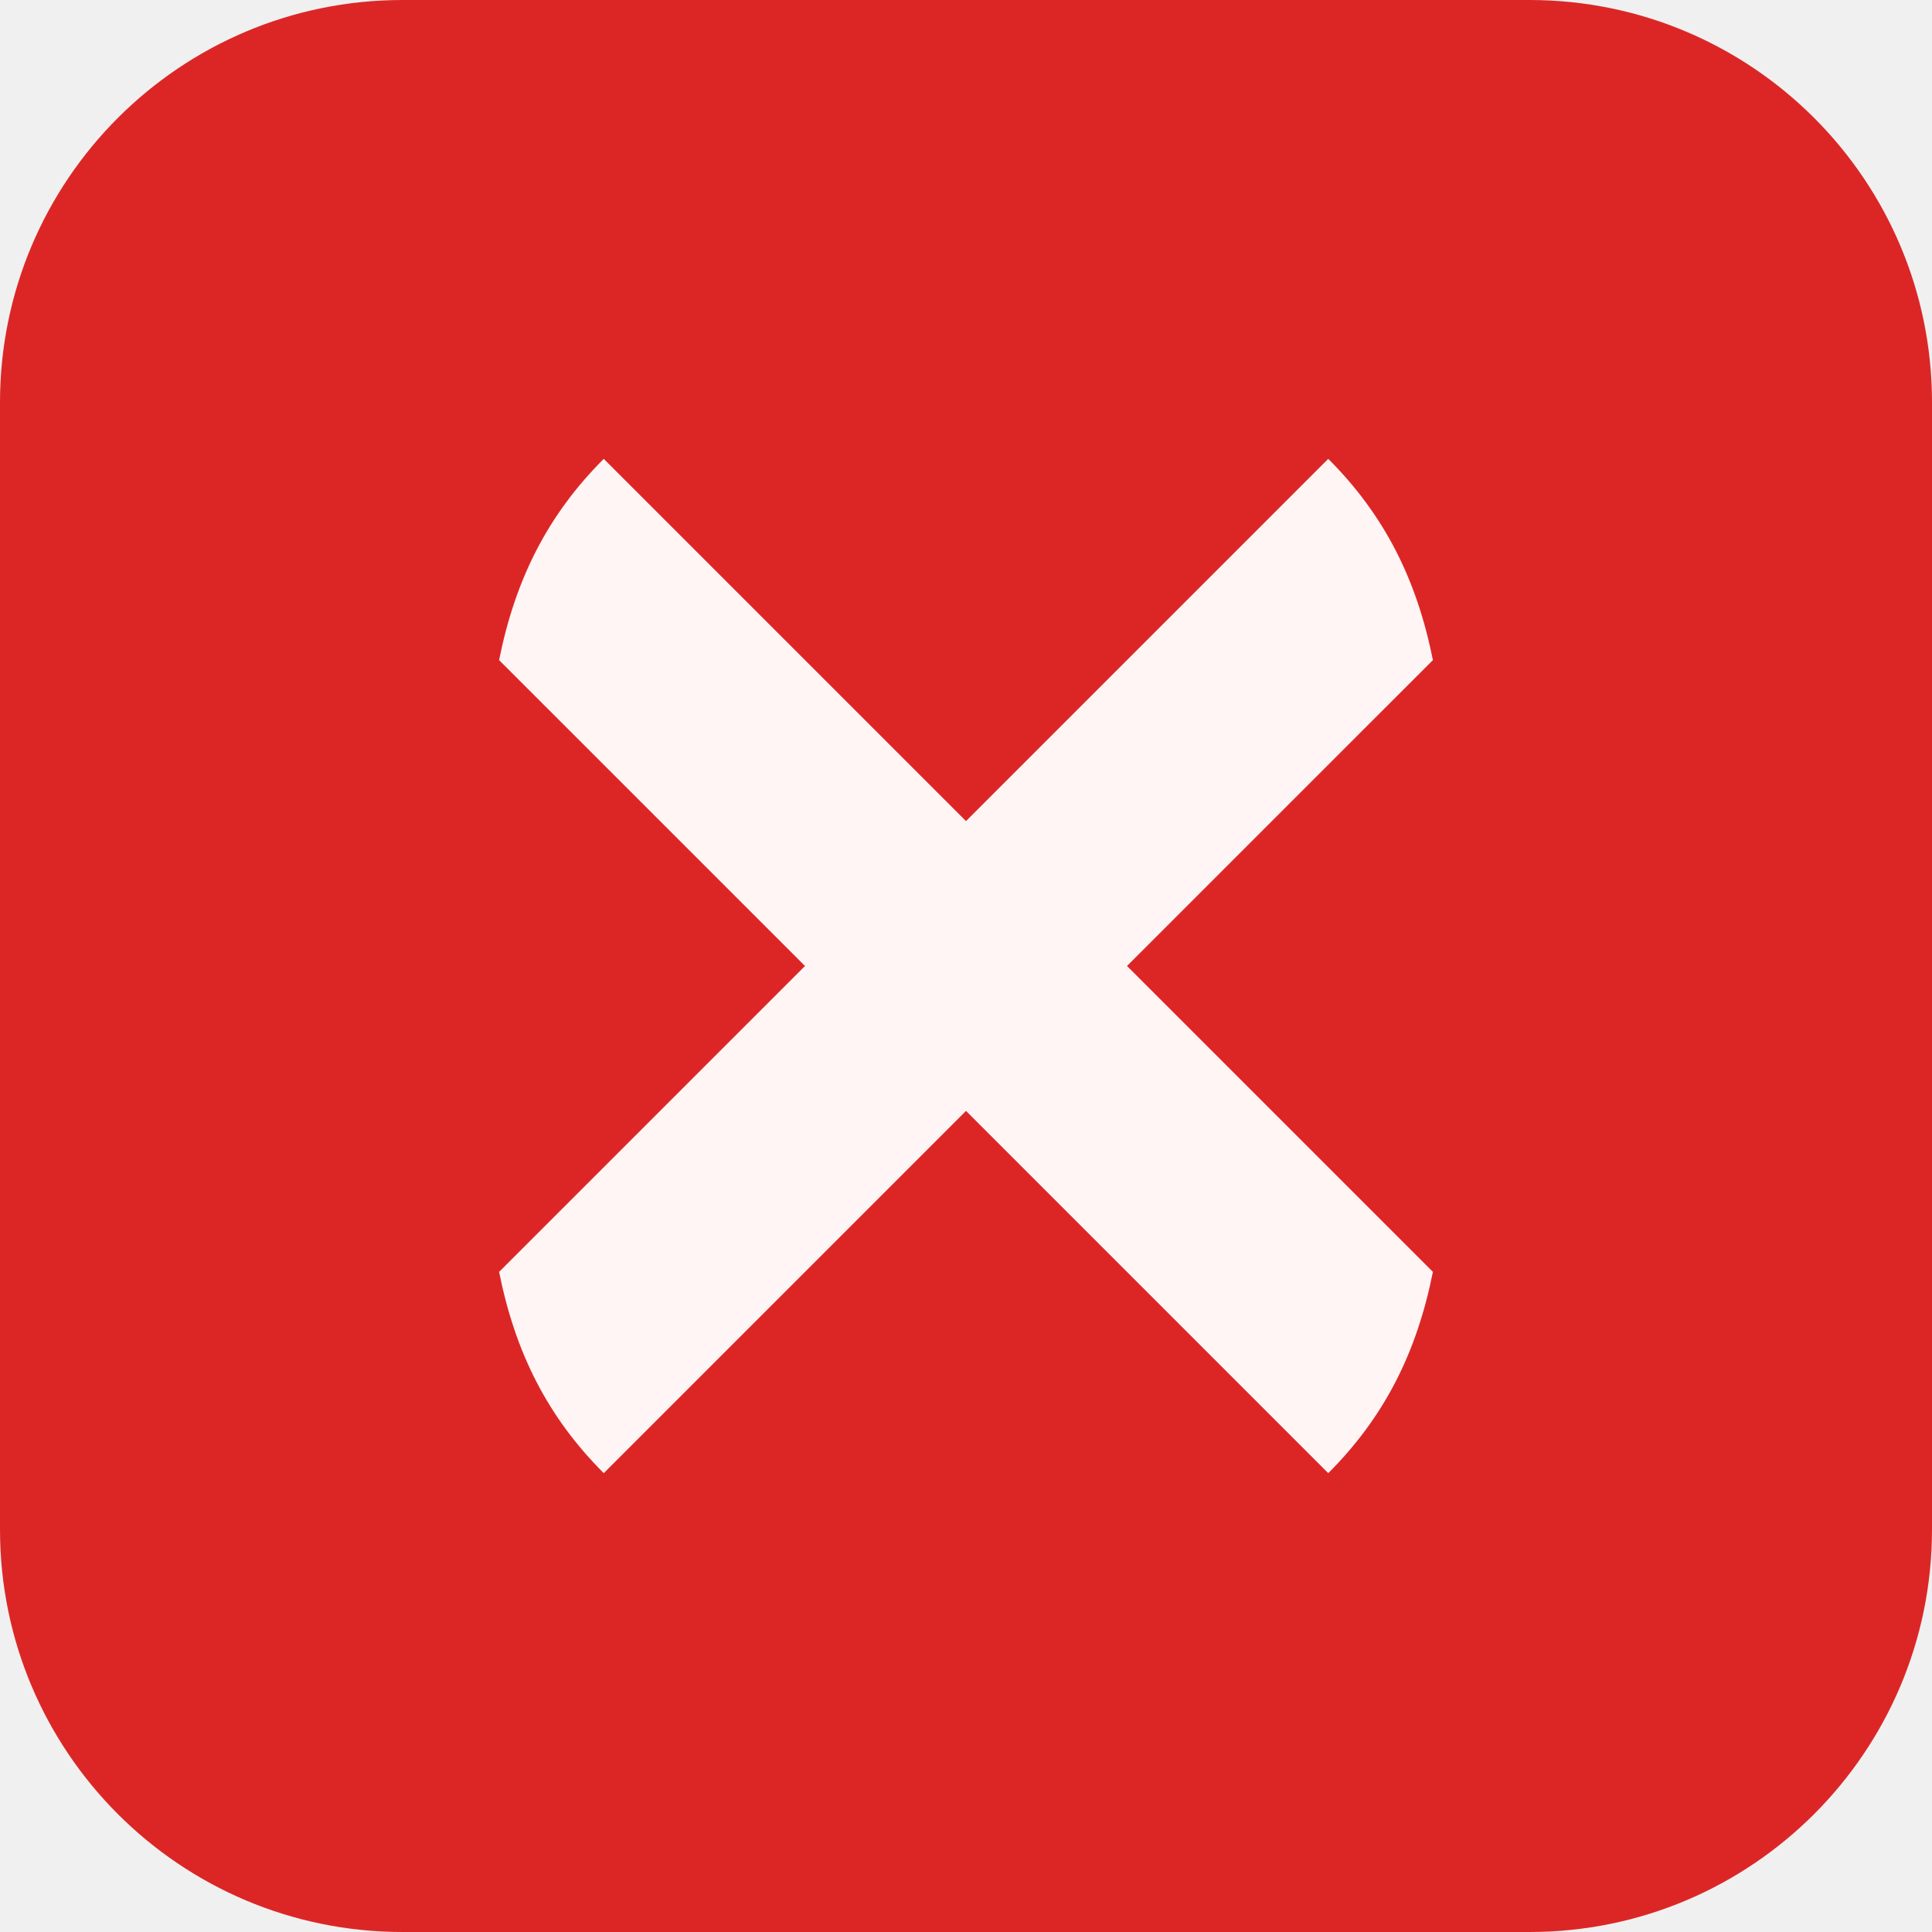
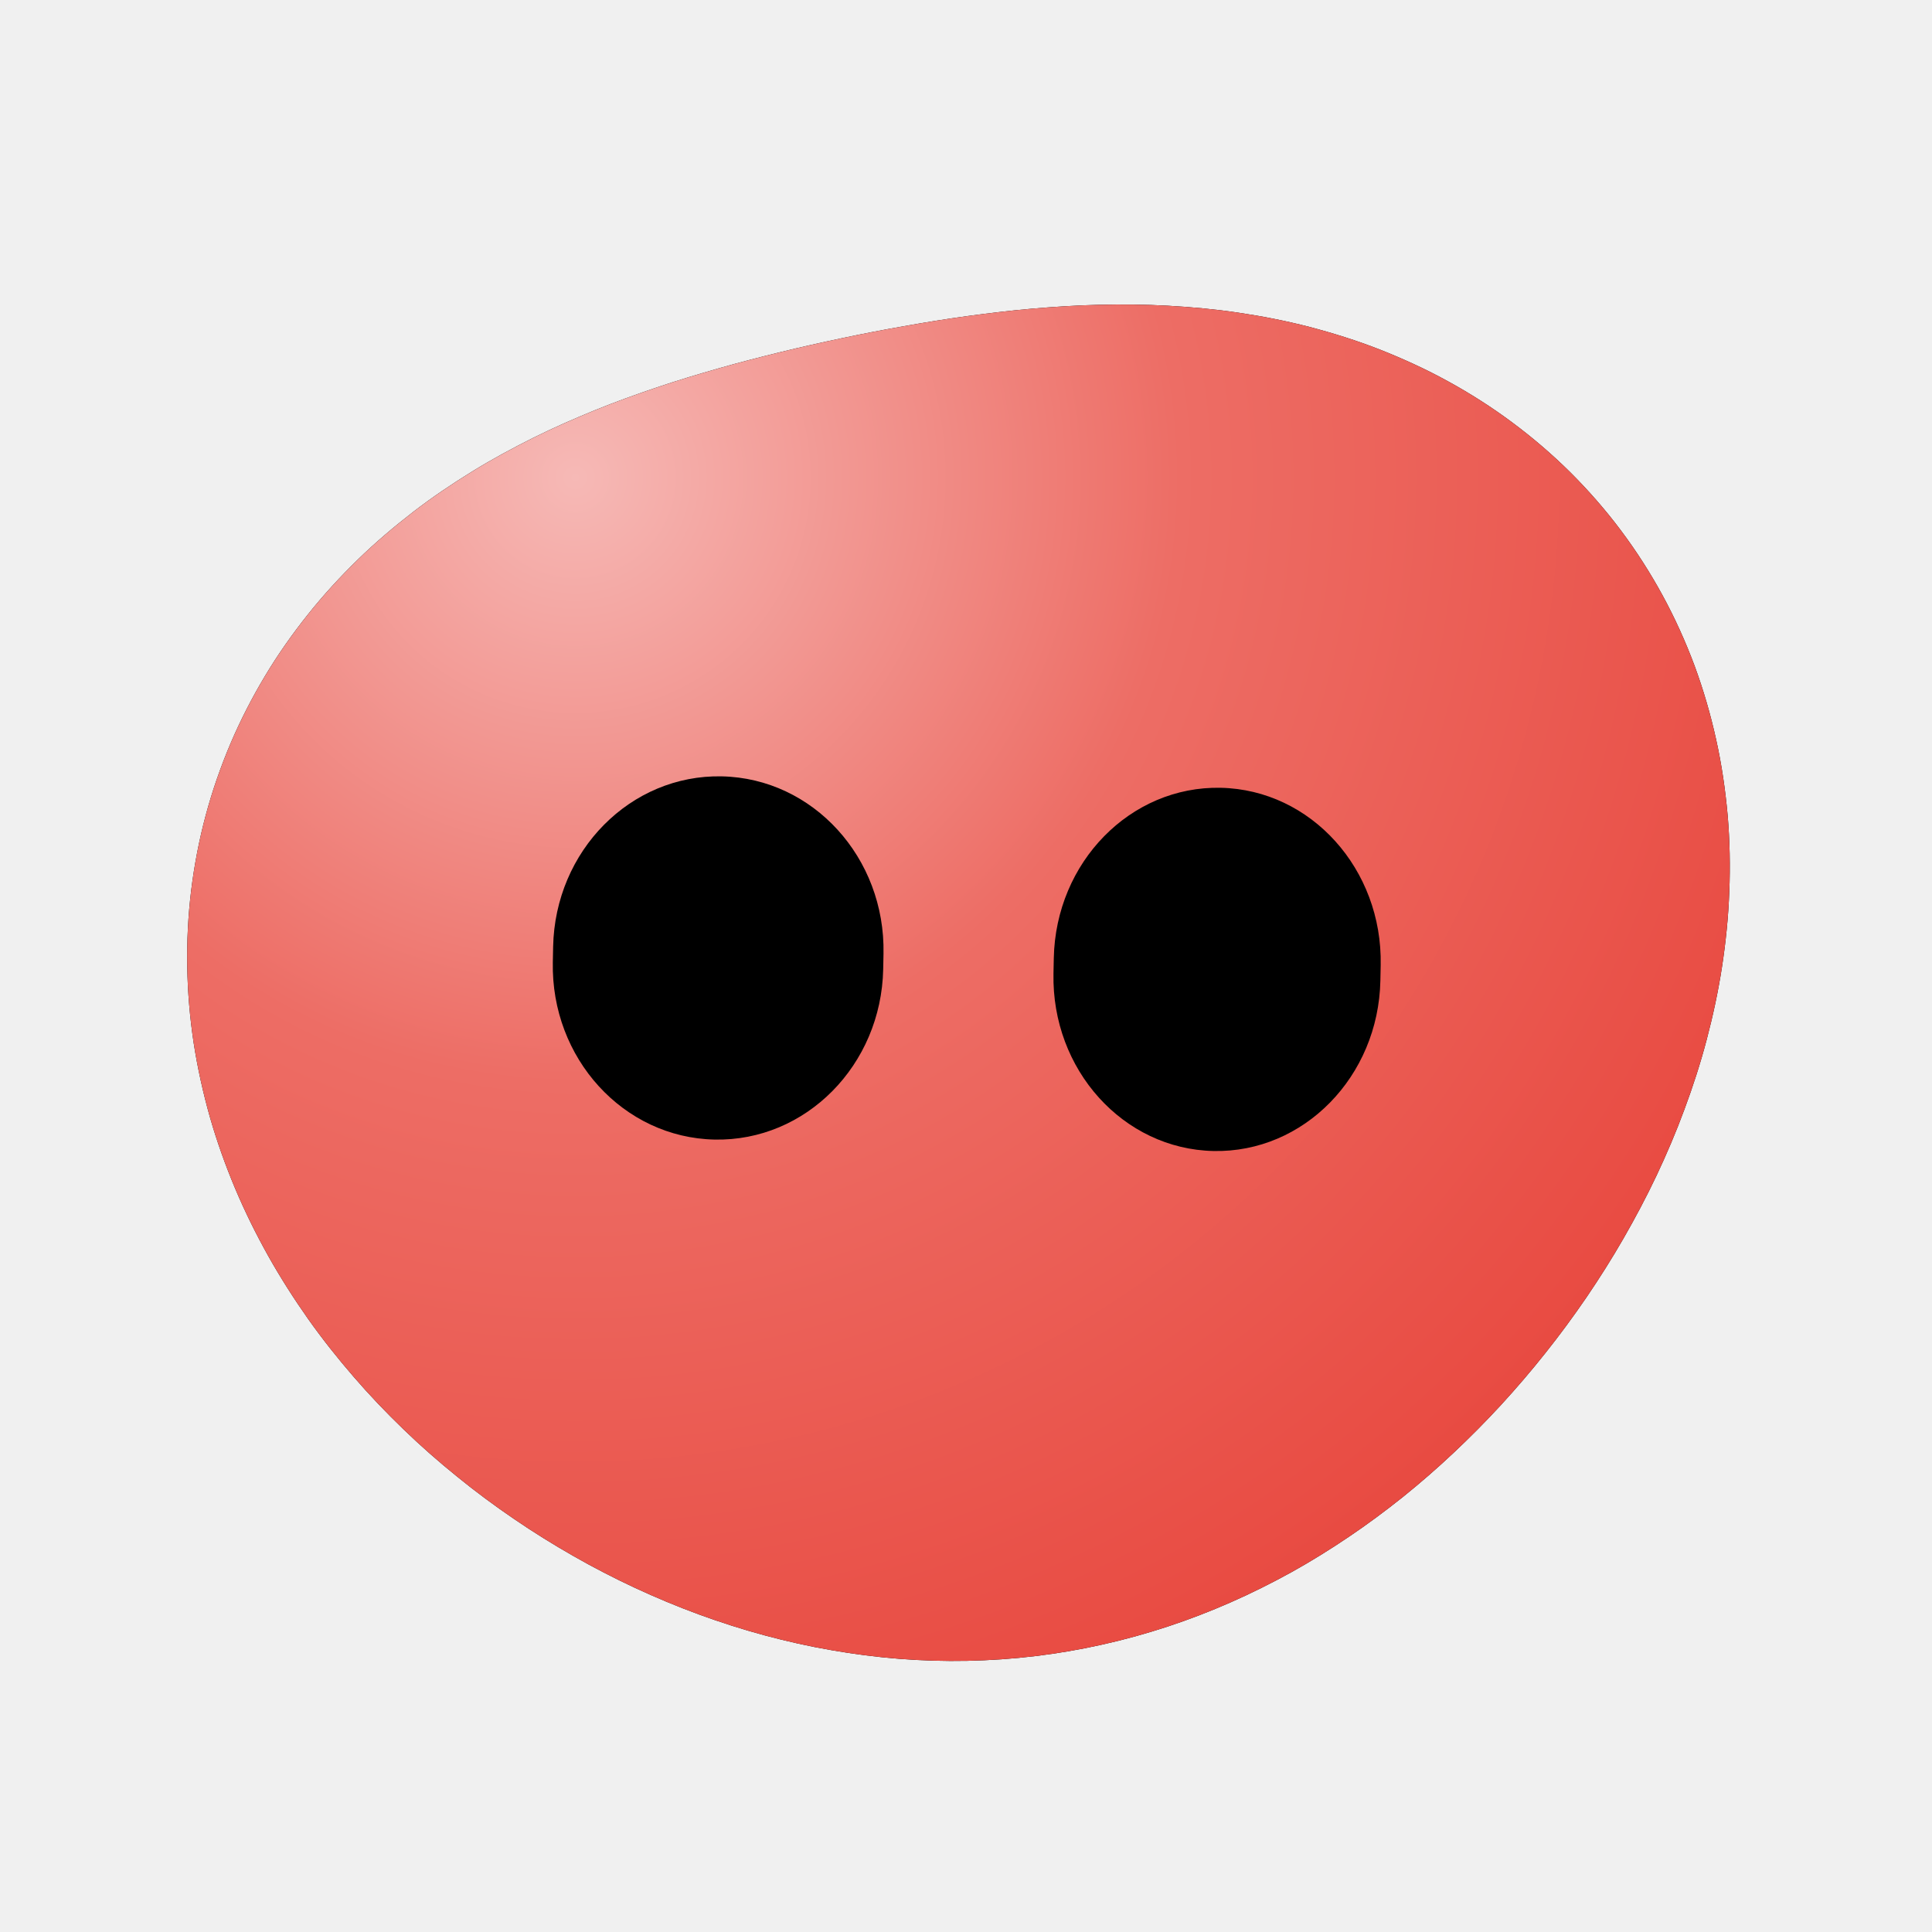
- <svg xmlns="http://www.w3.org/2000/svg" viewBox="0 0 24 24" fill="#dc2626">
-   <rect width="24" height="24" rx="5" fill="#dc2626" />
-   <path d="M12 10.2L7.5 5.7C6.8 6.4 6.4 7.2 6.2 8.2L10 12L6.2 15.8C6.4 16.8 6.8 17.6 7.5 18.3L12 13.8L16.5 18.3C17.2 17.6 17.6 16.8 17.8 15.8L14 12L17.8 8.2C17.6 7.2 17.2 6.4 16.5 5.7L12 10.2Z" fill="#fff5f5" />
+ <svg xmlns="http://www.w3.org/2000/svg" aria-hidden="true" viewBox="-125 -125 250 250" width="512" height="512">
+   <defs>
+     <mask height="316" id="_R_7795fiup9fdalb_-mask" maskUnits="userSpaceOnUse" width="316" x="-158" y="-158">
+       <path d="M97.83 0.09C97.34 3.28 96.66 6.44 95.85 9.51C95.04 12.59 94.06 15.61 92.97 18.54C91.89 21.48 90.66 24.35 89.35 27.13C88.03 29.92 86.59 32.62 85.08 35.25C83.57 37.88 81.96 40.42 80.28 42.89C78.59 45.36 76.83 47.75 74.99 50.06C73.15 52.38 71.24 54.61 69.26 56.77C67.28 58.92 65.22 61 63.1 62.99C60.98 64.99 58.78 66.9 56.52 68.72C54.25 70.53 51.91 72.27 49.5 73.89C47.1 75.51 44.62 77.05 42.08 78.46C39.54 79.86 36.92 81.17 34.26 82.34C31.59 83.51 28.86 84.57 26.09 85.48C23.32 86.39 20.48 87.18 17.63 87.81C14.78 88.45 11.87 88.95 8.96 89.3C6.05 89.65 3.11 89.85 0.17 89.91C-2.76 89.97 -5.72 89.88 -8.65 89.65C-11.58 89.42 -14.52 89.04 -17.42 88.53C-20.33 88.03 -23.22 87.38 -26.08 86.61C-28.94 85.84 -31.77 84.93 -34.56 83.91C-37.34 82.89 -40.1 81.74 -42.81 80.48C-45.52 79.22 -48.19 77.84 -50.8 76.35C-53.41 74.86 -55.99 73.26 -58.49 71.55C-61 69.84 -63.46 68.02 -65.84 66.08C-68.23 64.15 -70.56 62.11 -72.79 59.95C-75.03 57.79 -77.2 55.52 -79.25 53.14C-81.31 50.76 -83.29 48.27 -85.13 45.67C-86.96 43.07 -88.7 40.35 -90.28 37.54C-91.85 34.73 -93.3 31.81 -94.56 28.82C-95.82 25.82 -96.93 22.72 -97.83 19.58C-98.72 16.43 -99.44 13.2 -99.94 9.95C-100.43 6.7 -100.72 3.38 -100.77 0.09C-100.83 -3.2 -100.66 -6.53 -100.26 -9.8C-99.86 -13.06 -99.23 -16.33 -98.38 -19.5C-97.53 -22.67 -96.44 -25.81 -95.16 -28.82C-93.88 -31.82 -92.37 -34.76 -90.7 -37.54C-89.04 -40.32 -87.15 -42.99 -85.15 -45.5C-83.15 -48.01 -80.97 -50.38 -78.7 -52.59C-76.43 -54.8 -74.01 -56.85 -71.55 -58.75C-69.09 -60.65 -66.51 -62.38 -63.92 -63.98C-61.33 -65.58 -58.67 -67.01 -56.01 -68.34C-53.35 -69.67 -50.65 -70.84 -47.97 -71.94C-45.29 -73.03 -42.6 -73.99 -39.92 -74.9C-37.25 -75.8 -34.58 -76.6 -31.92 -77.36C-29.26 -78.12 -26.61 -78.8 -23.96 -79.45C-21.31 -80.1 -18.67 -80.69 -16.01 -81.25C-13.35 -81.81 -10.69 -82.33 -7.99 -82.8C-5.3 -83.28 -2.59 -83.72 0.17 -84.1C2.93 -84.47 5.72 -84.81 8.56 -85.06C11.4 -85.3 14.29 -85.49 17.22 -85.56C20.15 -85.62 23.13 -85.61 26.13 -85.44C29.14 -85.27 32.19 -85 35.25 -84.54C38.3 -84.09 41.39 -83.49 44.44 -82.7C47.49 -81.9 50.57 -80.94 53.55 -79.77C56.54 -78.59 59.52 -77.23 62.37 -75.66C65.22 -74.1 68.02 -72.32 70.65 -70.36C73.29 -68.4 75.83 -66.23 78.18 -63.9C80.52 -61.57 82.74 -59.04 84.73 -56.38C86.72 -53.73 88.54 -50.89 90.13 -47.97C91.72 -45.05 93.11 -41.98 94.27 -38.87C95.42 -35.75 96.36 -32.52 97.07 -29.29C97.79 -26.06 98.27 -22.75 98.56 -19.47C98.84 -16.19 98.9 -12.88 98.77 -9.62C98.65 -6.36 98.32 -3.1 97.83 0.09Z" fill="#fff" />
+       <path d="M-22.5 -1A22.5 22.5 0 0 1 0 -23.5L0 -23.5A22.5 22.5 0 0 1 22.5 -1L22.5 1A22.5 22.5 0 0 1 0 23.5L0 23.5A22.5 22.5 0 0 1 -22.5 1Z" fill="#000" opacity="1" transform="matrix(0.95,0.02,-0.02,1,-32.07,-1.04)" />
+       <path d="M-22.5 -1A22.5 22.5 0 0 1 0 -23.5L0 -23.5A22.5 22.5 0 0 1 22.5 -1L22.5 1A22.5 22.5 0 0 1 0 23.5L0 23.5A22.5 22.5 0 0 1 -22.5 1Z" fill="#000" opacity="1" transform="matrix(0.94,0.02,-0.02,1,32.49,0.44)" />
+     </mask>
+     <radialGradient cx="-50.56" cy="-63.2" gradientUnits="userSpaceOnUse" id="_R_7795fiup9fdalb_-fill" r="244.9">
+       <stop offset="0%" stop-color="#f6b9b6" />
+       <stop offset="32%" stop-color="#ed6d65" />
+       <stop offset="72%" stop-color="#e8483f" />
+       <stop offset="100%" stop-color="#8f2f2b" />
+     </radialGradient>
+   </defs>
+   <g fill="none" stroke-linecap="round" />
+   <g opacity="1">
+     <path d="M97.83 0.09C97.34 3.28 96.66 6.44 95.85 9.51C95.04 12.59 94.06 15.61 92.97 18.54C91.89 21.48 90.66 24.35 89.35 27.13C88.03 29.92 86.59 32.62 85.08 35.25C83.57 37.88 81.96 40.42 80.28 42.89C78.59 45.36 76.83 47.75 74.99 50.06C73.15 52.38 71.24 54.61 69.26 56.77C67.28 58.92 65.22 61 63.1 62.99C60.98 64.99 58.78 66.9 56.52 68.72C54.25 70.53 51.91 72.27 49.5 73.89C47.1 75.51 44.62 77.05 42.08 78.46C39.54 79.86 36.92 81.17 34.26 82.34C31.59 83.51 28.86 84.57 26.09 85.48C23.32 86.39 20.48 87.18 17.63 87.81C14.78 88.45 11.87 88.95 8.96 89.3C6.05 89.65 3.11 89.85 0.17 89.91C-2.76 89.97 -5.72 89.88 -8.65 89.65C-11.58 89.42 -14.52 89.04 -17.42 88.53C-20.33 88.03 -23.22 87.38 -26.08 86.61C-28.94 85.84 -31.77 84.93 -34.56 83.91C-37.34 82.89 -40.1 81.74 -42.81 80.48C-45.52 79.22 -48.19 77.84 -50.8 76.35C-53.41 74.86 -55.99 73.26 -58.49 71.55C-61 69.84 -63.46 68.02 -65.84 66.08C-68.23 64.15 -70.56 62.11 -72.79 59.95C-75.03 57.79 -77.2 55.52 -79.25 53.14C-81.31 50.76 -83.29 48.27 -85.13 45.67C-86.96 43.07 -88.7 40.35 -90.28 37.54C-91.85 34.73 -93.3 31.81 -94.56 28.82C-95.82 25.82 -96.93 22.72 -97.83 19.58C-98.72 16.43 -99.44 13.2 -99.94 9.95C-100.43 6.7 -100.72 3.38 -100.77 0.09C-100.83 -3.2 -100.66 -6.53 -100.26 -9.8C-99.86 -13.06 -99.23 -16.33 -98.38 -19.5C-97.53 -22.67 -96.44 -25.81 -95.16 -28.82C-93.88 -31.82 -92.37 -34.76 -90.7 -37.54C-89.04 -40.32 -87.15 -42.99 -85.15 -45.5C-83.15 -48.01 -80.97 -50.38 -78.7 -52.59C-76.43 -54.8 -74.01 -56.85 -71.55 -58.75C-69.09 -60.65 -66.51 -62.38 -63.92 -63.98C-61.33 -65.58 -58.67 -67.01 -56.01 -68.34C-53.35 -69.67 -50.65 -70.84 -47.97 -71.94C-45.29 -73.03 -42.6 -73.99 -39.92 -74.9C-37.25 -75.8 -34.58 -76.6 -31.92 -77.36C-29.26 -78.12 -26.61 -78.8 -23.96 -79.45C-21.31 -80.1 -18.67 -80.69 -16.01 -81.25C-13.35 -81.81 -10.69 -82.33 -7.99 -82.8C-5.3 -83.28 -2.59 -83.72 0.17 -84.1C2.93 -84.47 5.72 -84.81 8.56 -85.06C11.4 -85.3 14.29 -85.49 17.22 -85.56C20.15 -85.62 23.13 -85.61 26.13 -85.44C29.14 -85.27 32.19 -85 35.25 -84.54C38.3 -84.09 41.39 -83.49 44.44 -82.7C47.49 -81.9 50.57 -80.94 53.55 -79.77C56.54 -78.59 59.52 -77.23 62.37 -75.66C65.22 -74.1 68.02 -72.32 70.65 -70.36C73.29 -68.4 75.83 -66.23 78.18 -63.9C80.52 -61.57 82.74 -59.04 84.73 -56.38C86.72 -53.73 88.54 -50.89 90.13 -47.97C91.72 -45.05 93.11 -41.98 94.27 -38.87C95.42 -35.75 96.36 -32.52 97.07 -29.29C97.79 -26.06 98.27 -22.75 98.56 -19.47C98.84 -16.19 98.9 -12.88 98.77 -9.62C98.65 -6.36 98.32 -3.1 97.83 0.09Z" fill="lab(2.754 0 0)" />
+     <g mask="url(#_R_7795fiup9fdalb_-mask)">
+       <rect fill="url(#_R_7795fiup9fdalb_-fill)" height="316" width="316" x="-158" y="-158" />
+     </g>
+   </g>
+   <g fill="none" stroke-linecap="round" />
</svg>
